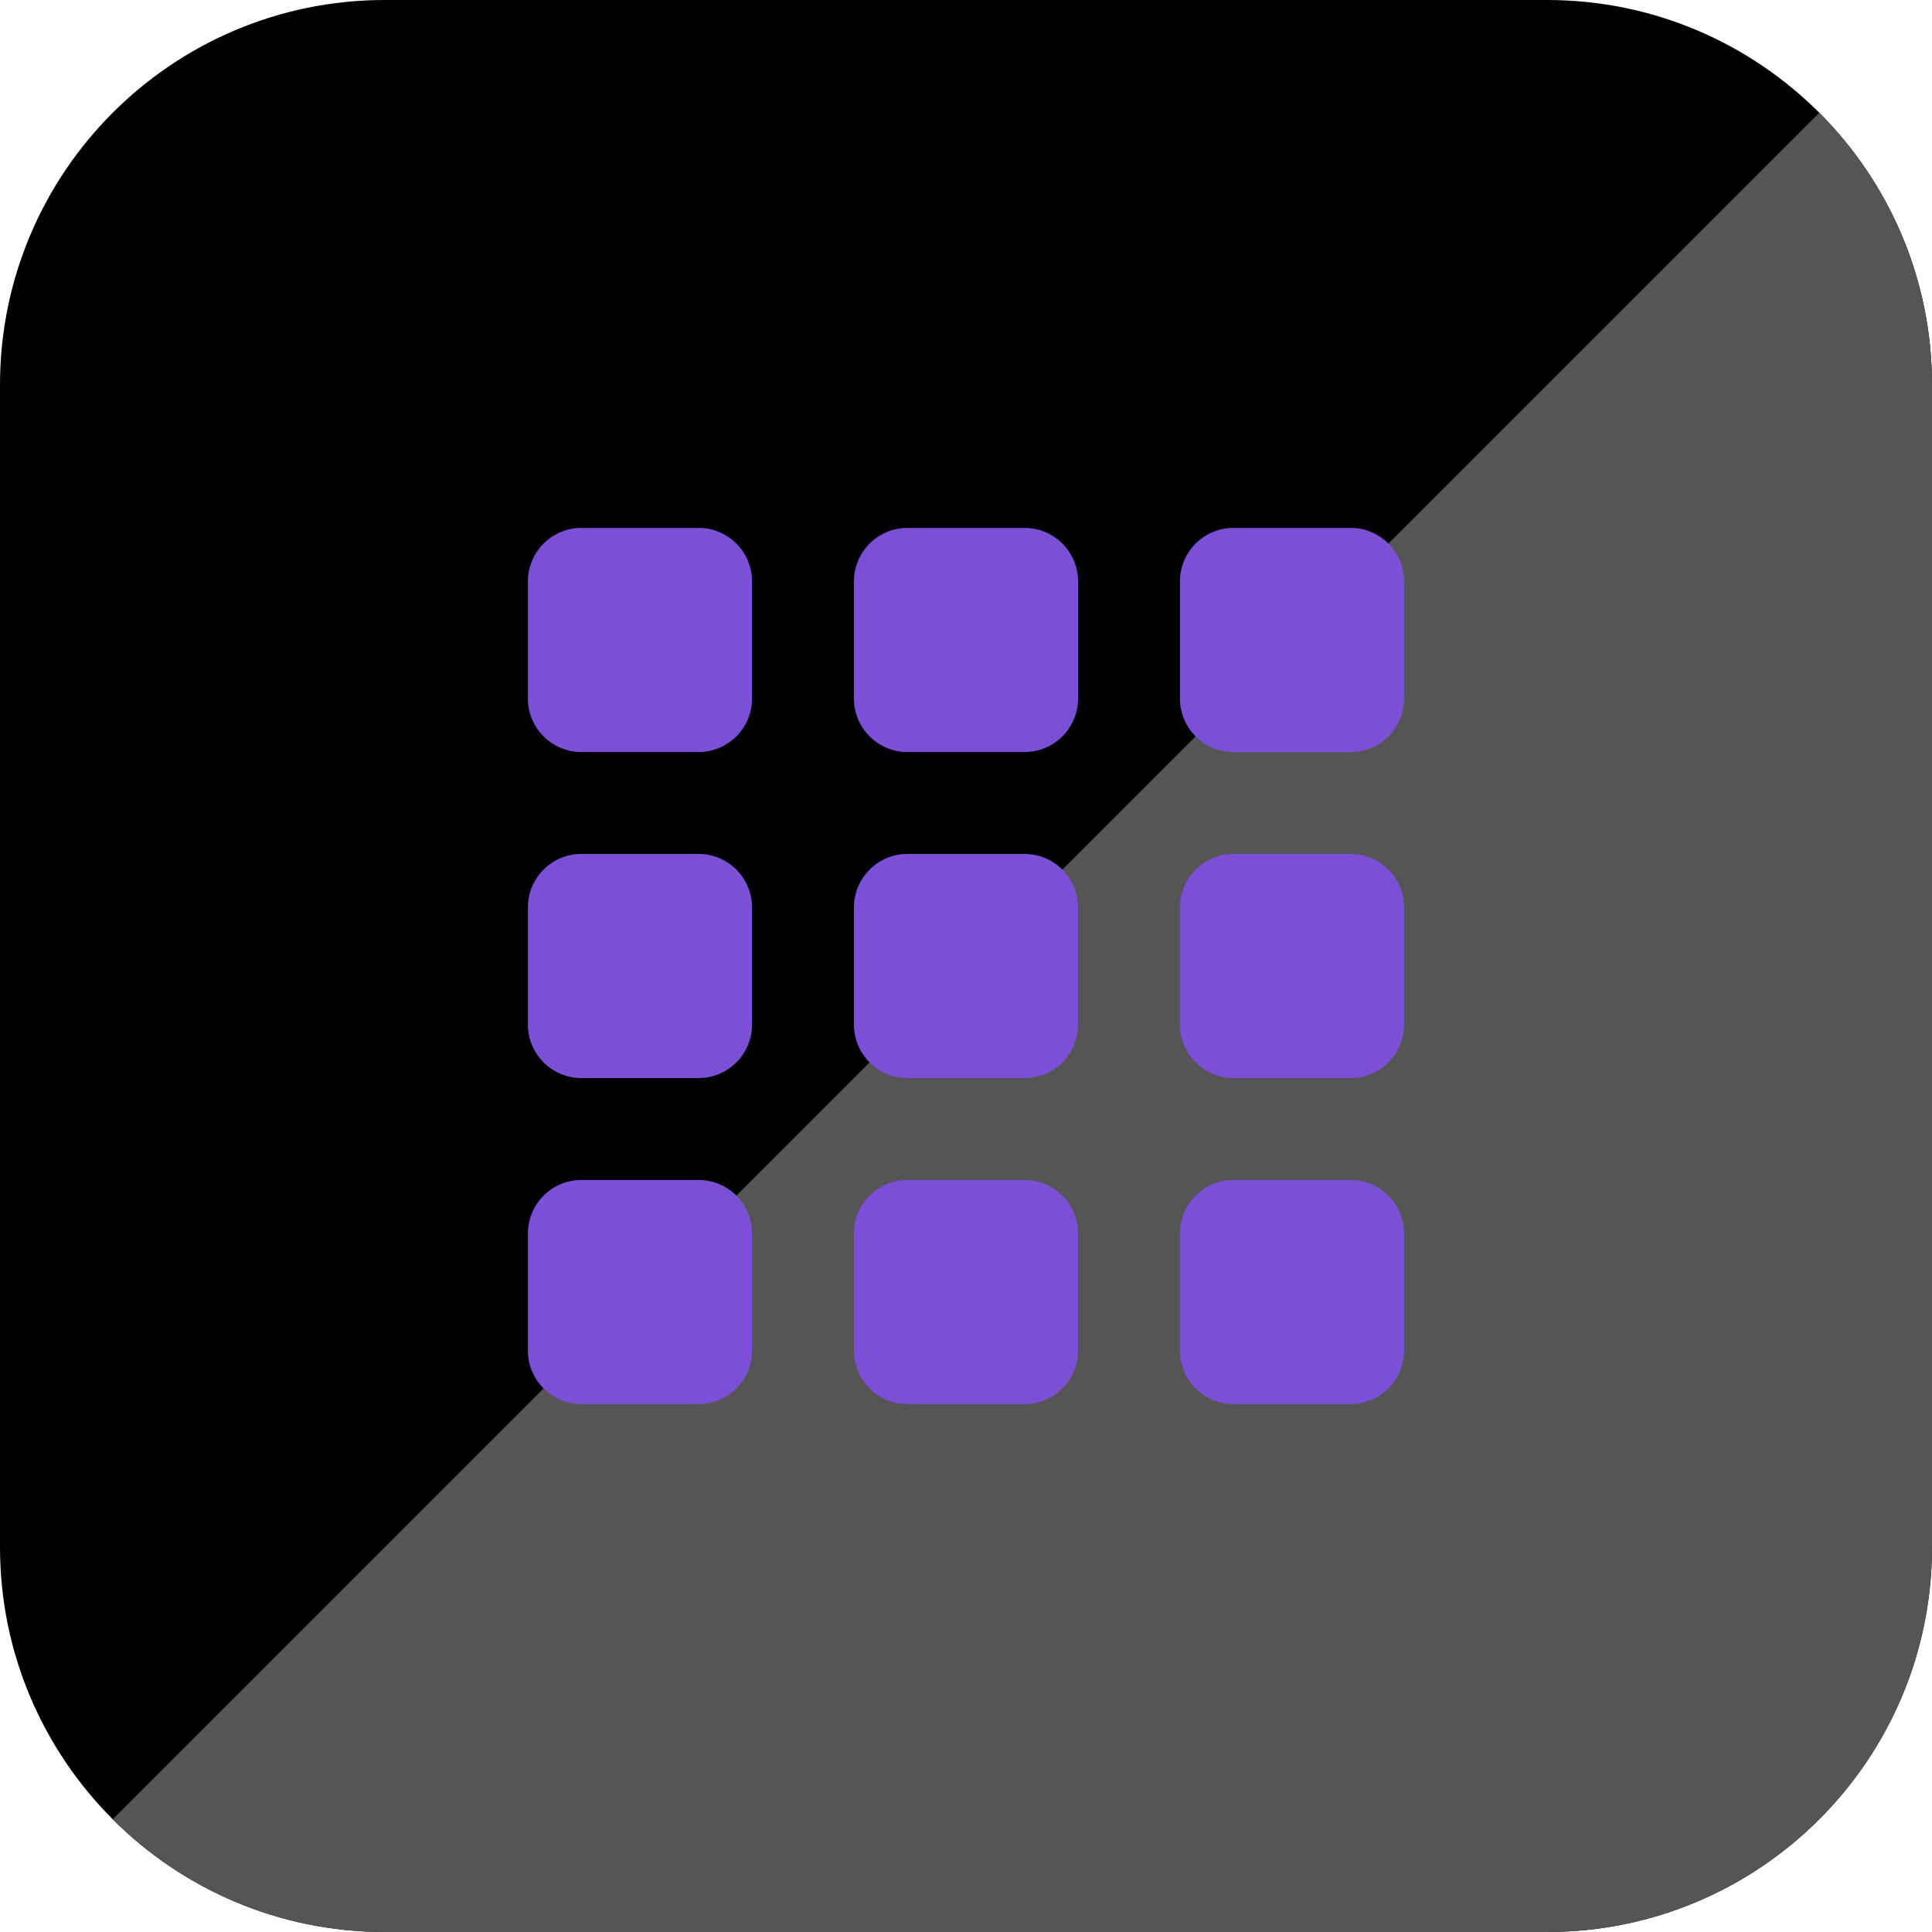
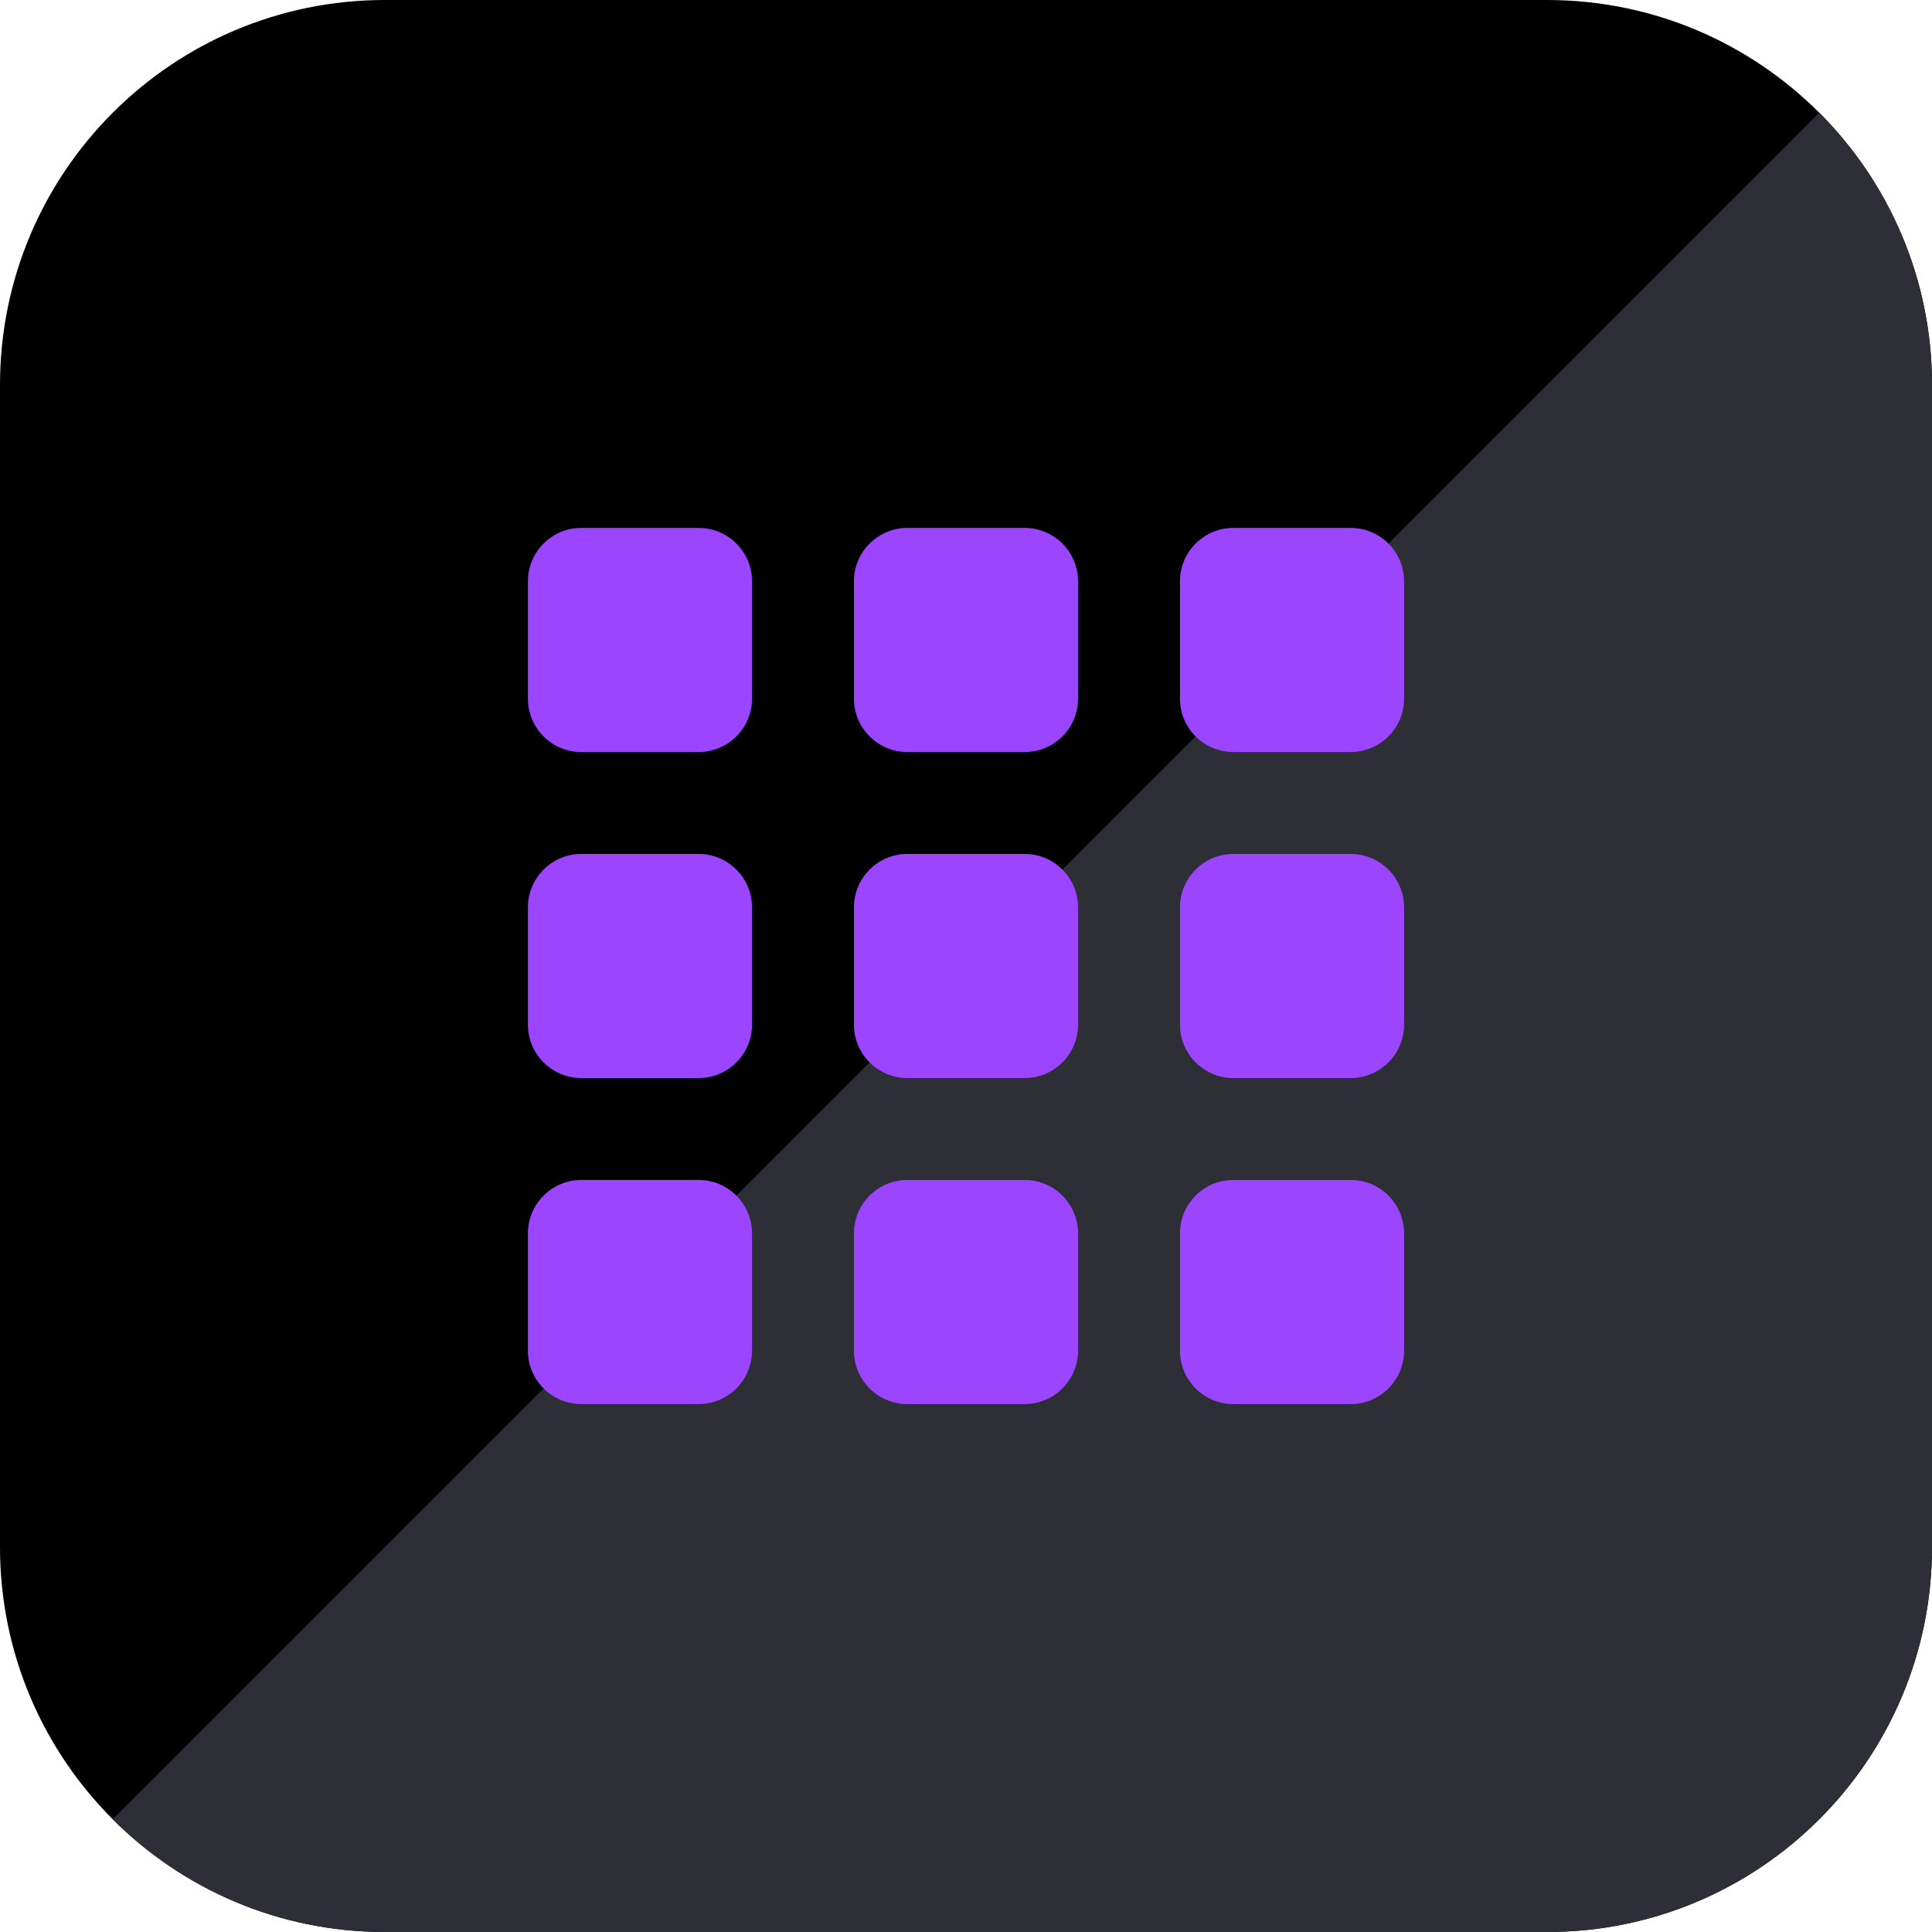
<svg xmlns="http://www.w3.org/2000/svg" viewBox="0 0 512 512" width="512" height="512">
  <defs>
    <clipPath id="tile">
      <rect x="0" y="0" width="512" height="512" rx="102" ry="102" />
    </clipPath>
  </defs>
  <g clip-path="url(#tile)">
    <rect width="512" height="512" fill="#000000" />
-     <polygon points="512,0 512,512 0,512" fill="#555555" />
+     <polygon points="512,0 512,512 0,512" fill="#2E2E36" />
  </g>
-   <g transform="translate(256.0,256.0) scale(13.5) translate(-12,-12)" fill="#7B4FD6" stroke="#6A35D0" stroke-width="0.7" stroke-linecap="round" stroke-linejoin="round">
-     <rect x="3.4" y="3.4" width="4.4" height="4.4" rx="1.05" fill="#7B4FD6" stroke="none" />
-     <rect x="9.8" y="3.4" width="4.4" height="4.4" rx="1.05" fill="#7B4FD6" stroke="none" />
-     <rect x="16.2" y="3.4" width="4.4" height="4.4" rx="1.05" fill="#7B4FD6" stroke="none" />
-     <rect x="3.4" y="9.8" width="4.4" height="4.4" rx="1.05" fill="#7B4FD6" stroke="none" />
-     <rect x="9.8" y="9.8" width="4.4" height="4.4" rx="1.05" fill="#7B4FD6" stroke="none" />
-     <rect x="16.2" y="9.8" width="4.4" height="4.4" rx="1.05" fill="#7B4FD6" stroke="none" />
-     <rect x="3.4" y="16.2" width="4.4" height="4.4" rx="1.05" fill="#7B4FD6" stroke="none" />
-     <rect x="9.8" y="16.2" width="4.4" height="4.4" rx="1.05" fill="#7B4FD6" stroke="none" />
-     <rect x="16.2" y="16.2" width="4.4" height="4.4" rx="1.05" fill="#7B4FD6" stroke="none" />
+   <g transform="translate(256.0,256.0) scale(13.5) translate(-12,-12)" fill="#9B45FF" stroke="#6F18E0" stroke-width="0.7" stroke-linecap="round" stroke-linejoin="round">
+     <rect x="3.4" y="3.4" width="4.4" height="4.4" rx="1.05" fill="#9B45FF" stroke="none" />
+     <rect x="9.8" y="3.4" width="4.4" height="4.4" rx="1.05" fill="#9B45FF" stroke="none" />
+     <rect x="16.2" y="3.4" width="4.4" height="4.4" rx="1.05" fill="#9B45FF" stroke="none" />
+     <rect x="3.4" y="9.8" width="4.4" height="4.4" rx="1.05" fill="#9B45FF" stroke="none" />
+     <rect x="9.8" y="9.8" width="4.4" height="4.4" rx="1.05" fill="#9B45FF" stroke="none" />
+     <rect x="16.2" y="9.8" width="4.4" height="4.4" rx="1.05" fill="#9B45FF" stroke="none" />
+     <rect x="3.4" y="16.2" width="4.4" height="4.4" rx="1.05" fill="#9B45FF" stroke="none" />
+     <rect x="9.8" y="16.2" width="4.4" height="4.4" rx="1.05" fill="#9B45FF" stroke="none" />
+     <rect x="16.2" y="16.2" width="4.4" height="4.4" rx="1.05" fill="#9B45FF" stroke="none" />
  </g>
</svg>
